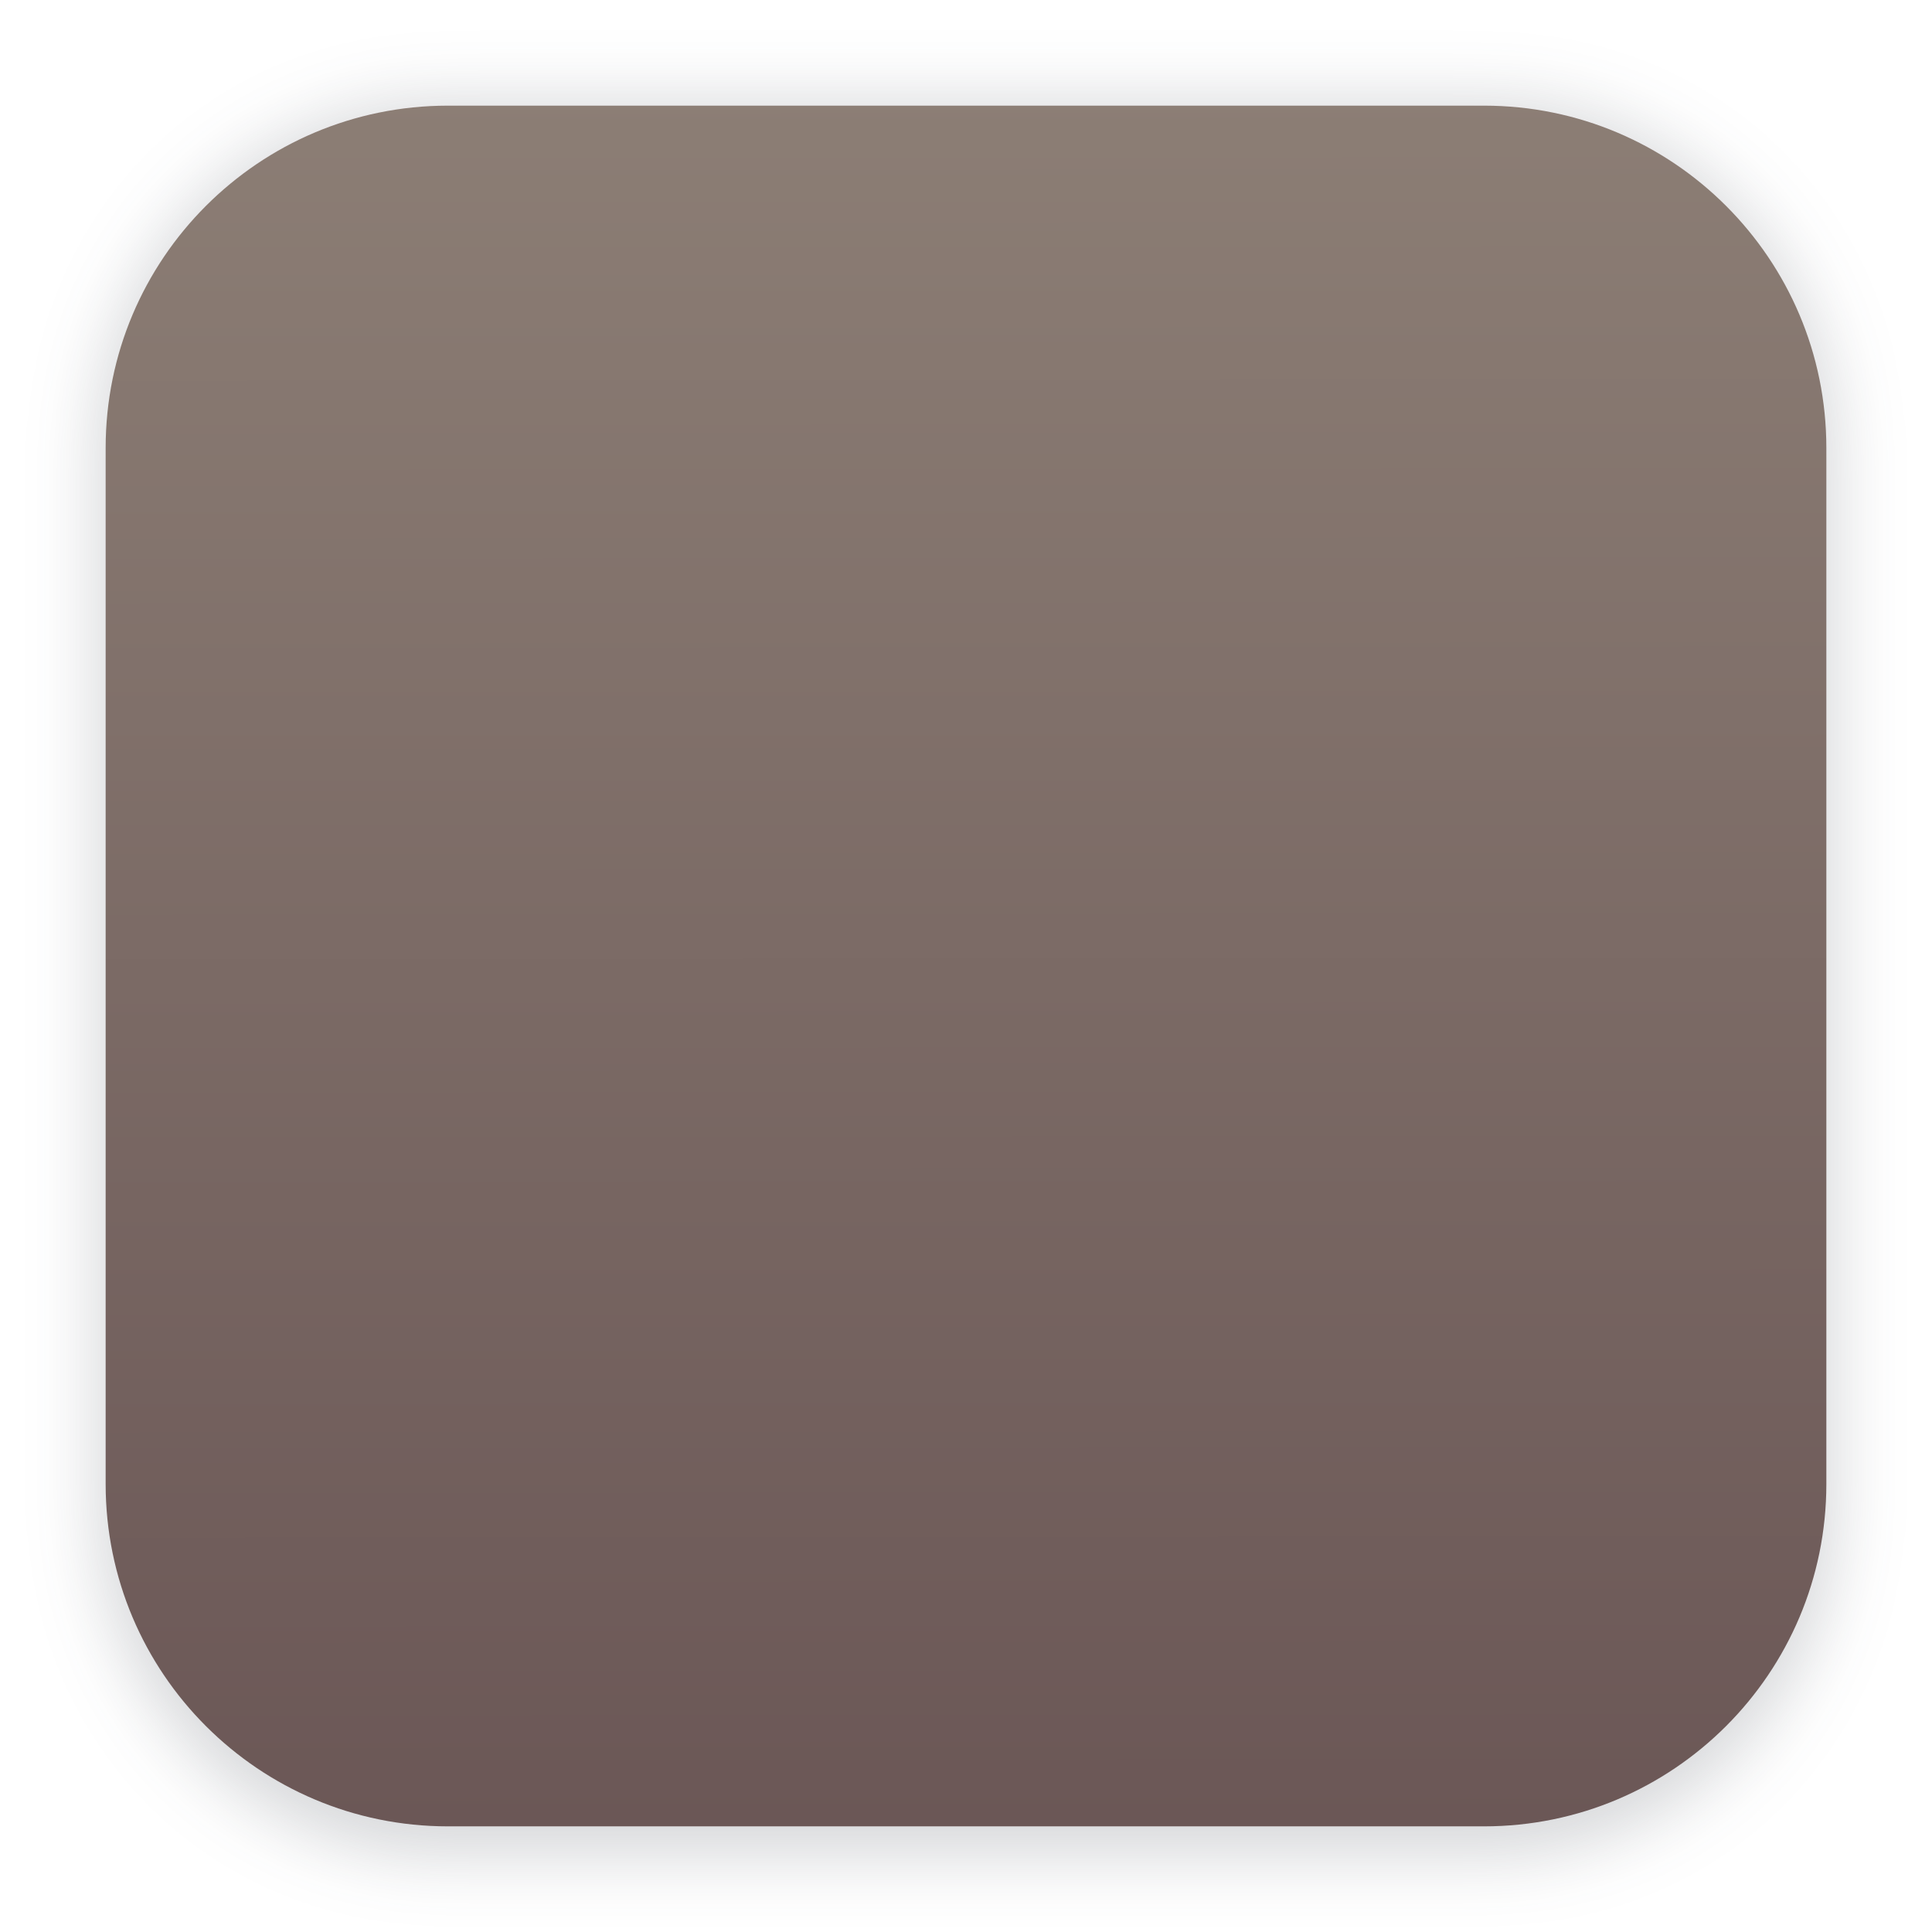
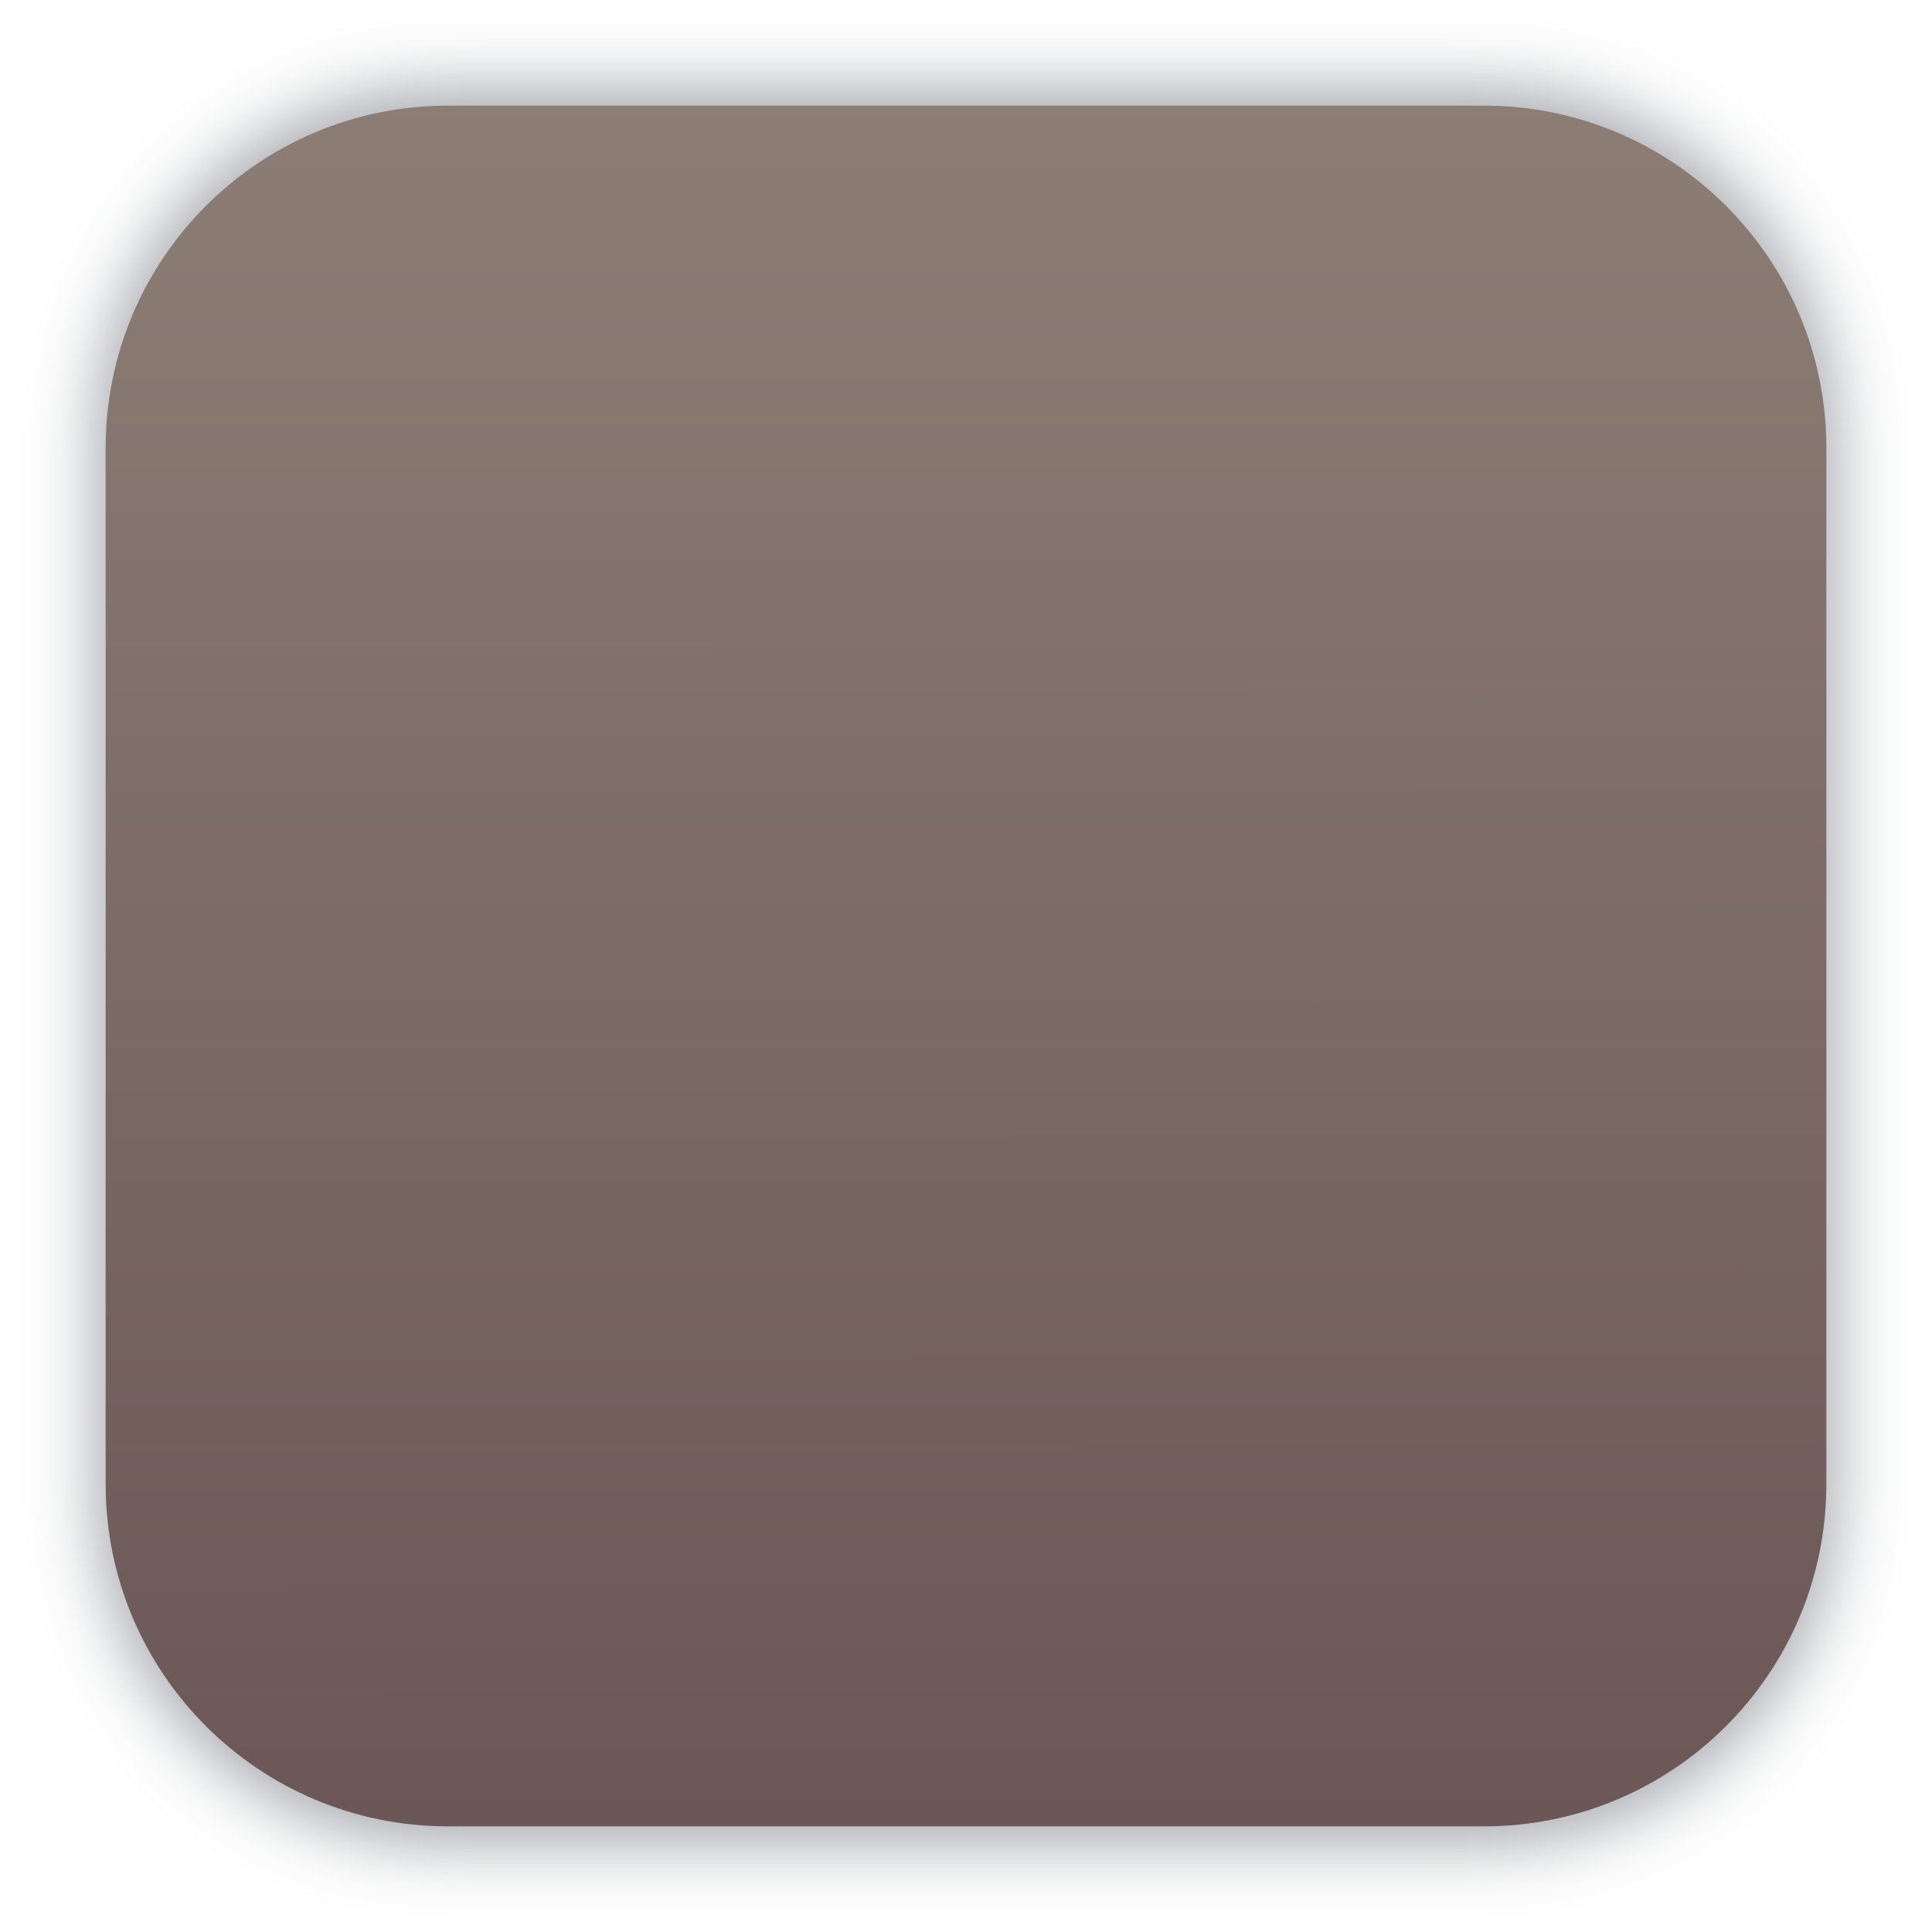
<svg xmlns="http://www.w3.org/2000/svg" width="64" height="64" version="1.1" viewBox="0 0 16.933 16.933">
  <defs>
-     <filter id="filter1178" x="-.048" y="-.048" width="1.096" height="1.096" color-interpolation-filters="sRGB">
-       <feGaussianBlur stdDeviation="0.307" />
-     </filter>
    <linearGradient id="linearGradient1340" x1="8.501" x2="8.489" y1="16.007" y2=".794" gradientUnits="userSpaceOnUse">
      <stop stop-color="#6b5756" offset="0" />
      <stop stop-color="#8c7e75" offset="1" />
    </linearGradient>
+     <filter id="filter1178-3" x="-.048" y="-.048" width="1.096" height="1.096" color-interpolation-filters="sRGB">
+       <feGaussianBlur stdDeviation="0.307" />
+     </filter>
  </defs>
-   <g stroke-linecap="round" stroke-linejoin="round">
-     <rect transform="matrix(.99138 0 0 1 .072989 .1117)" x=".794" y=".794" width="15.346" height="15.346" rx="3.053" ry="3.053" fill="#2e3440" filter="url(#filter1178)" opacity=".2" stroke-width="1.249" />
-     <rect x=".926" y=".926" width="15.081" height="15.081" rx="3" ry="3" fill="url(#linearGradient1340)" stroke-width="1.227" />
-     <rect x=".012" y=".006" width="16.924" height="16.927" fill="none" opacity=".15" stroke-width="1.052" />
+   <g transform="translate(-.00025546 -.11386)">
+     <rect transform="matrix(.99138 0 0 1 .072989 .0019055)" x=".794" y=".905" width="15.346" height="15.346" rx="3.053" ry="3.053" fill="#2e3440" filter="url(#filter1178-3)" opacity=".45" stroke-linecap="round" stroke-linejoin="round" stroke-width="1.249" style="mix-blend-mode:normal" />
  </g>
+   <rect x=".926" y=".926" width="15.081" height="15.081" rx="3" ry="3" fill="url(#linearGradient1340)" stroke-linecap="round" stroke-linejoin="round" stroke-width="1.227" />
+   <rect x=".012" y=".006" width="16.924" height="16.927" fill="none" opacity=".15" stroke-linecap="round" stroke-linejoin="round" stroke-width="1.052" />
</svg>
